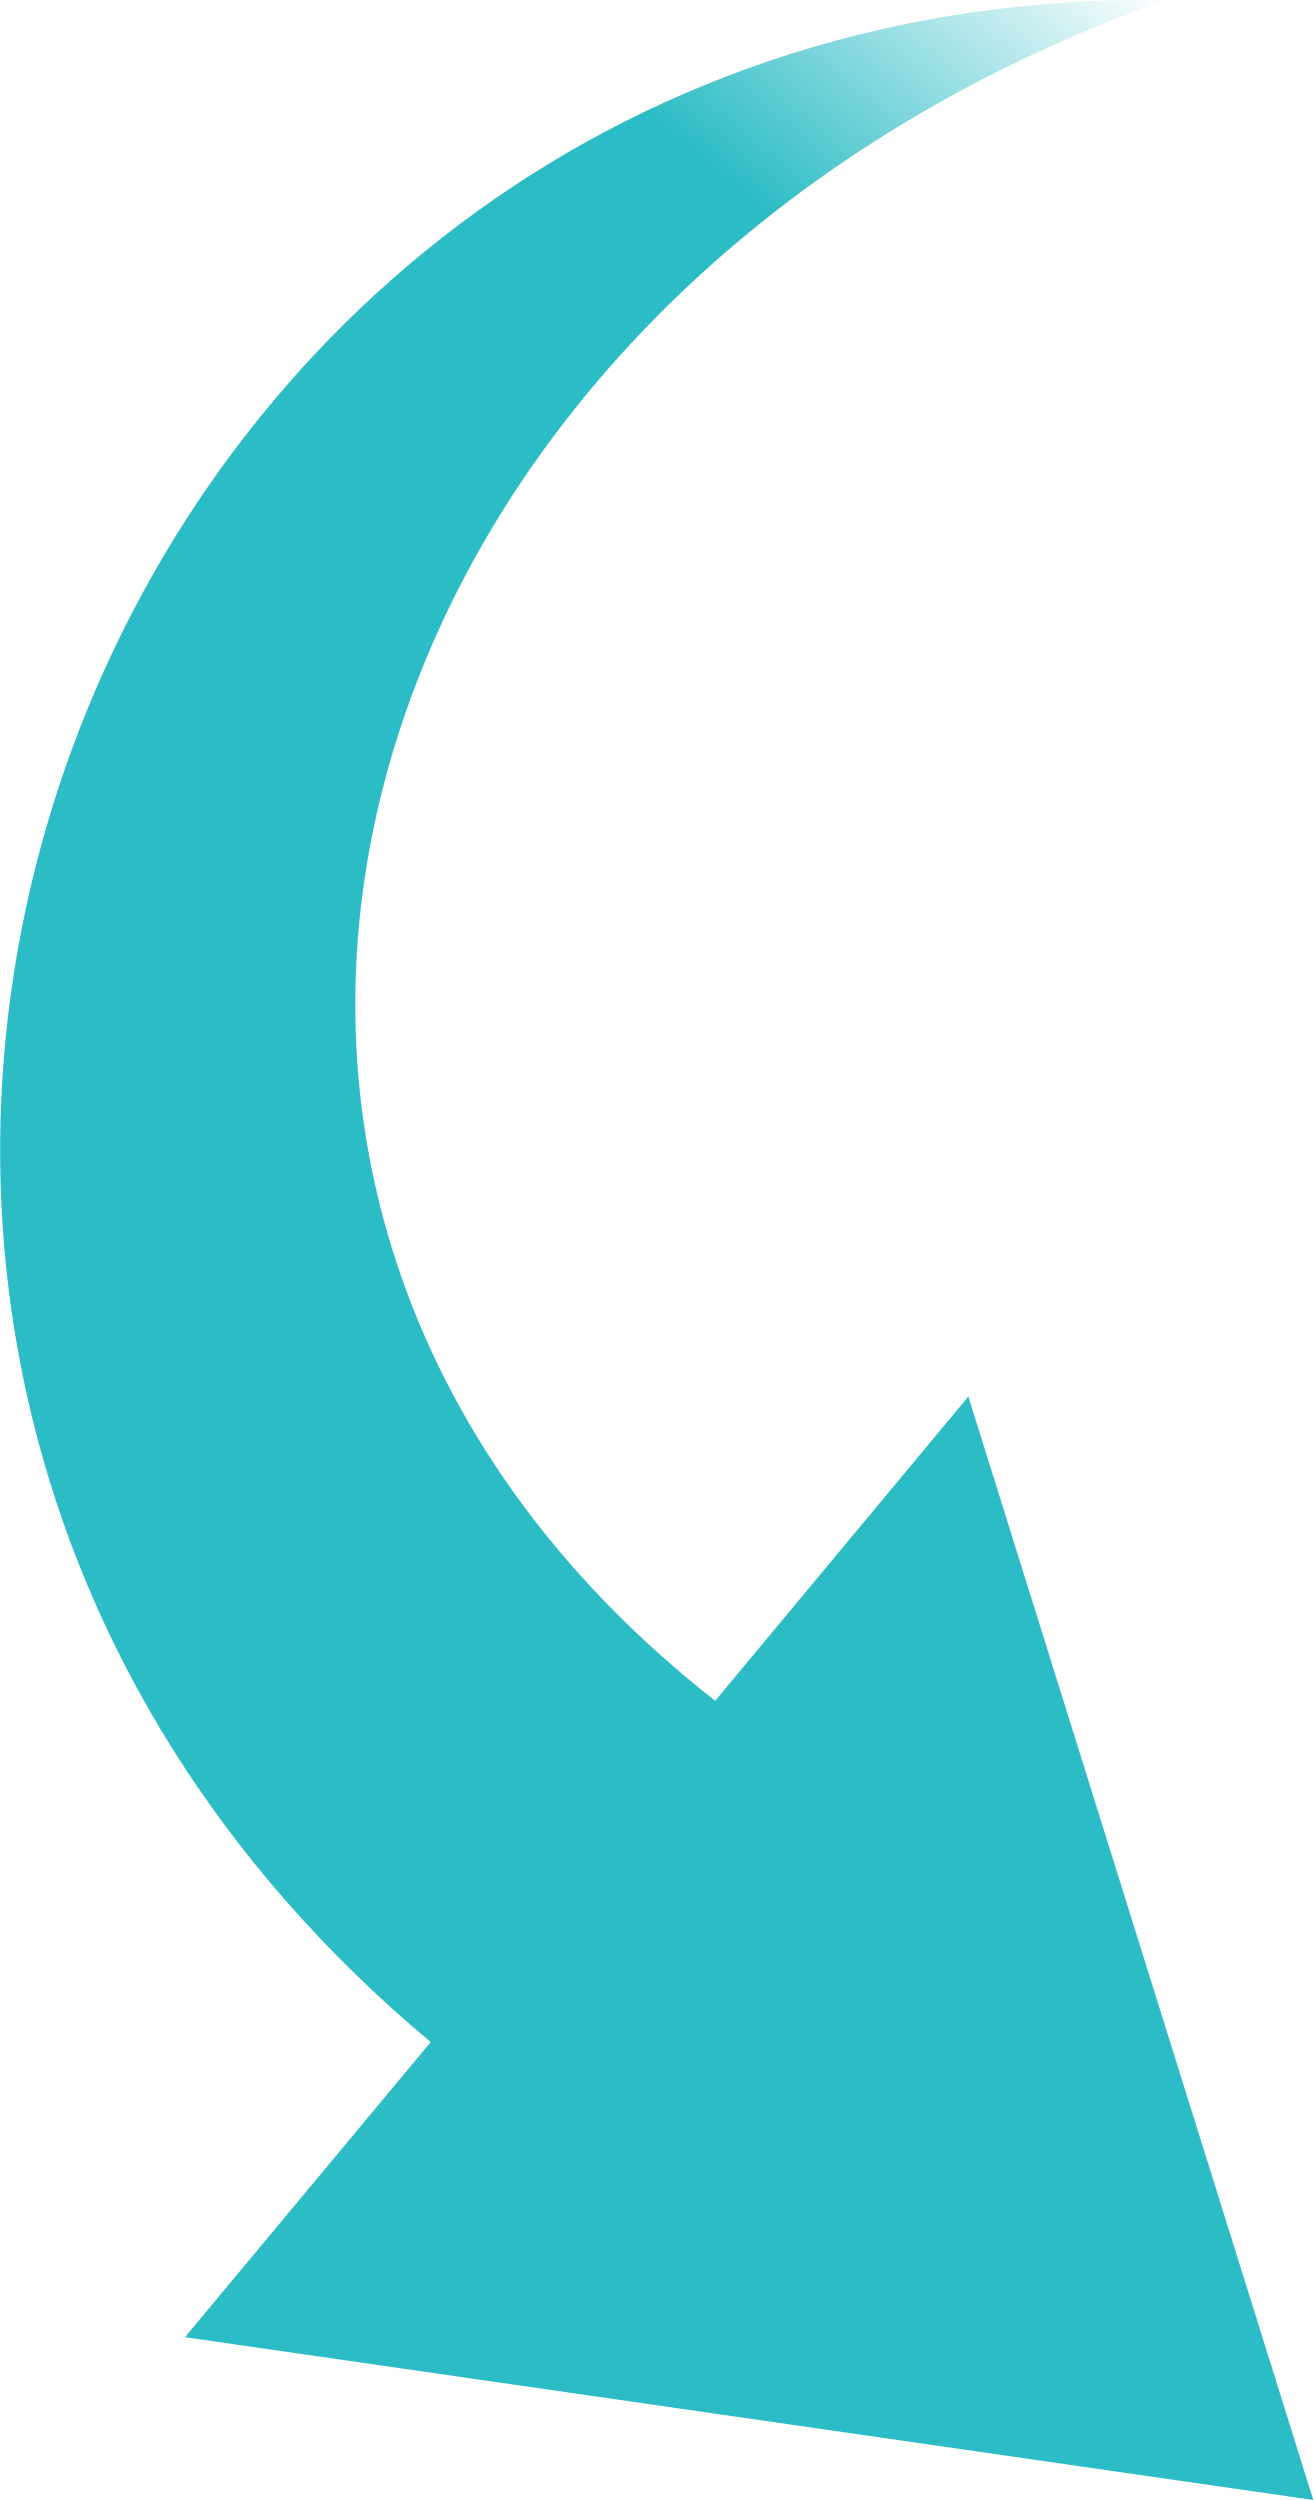
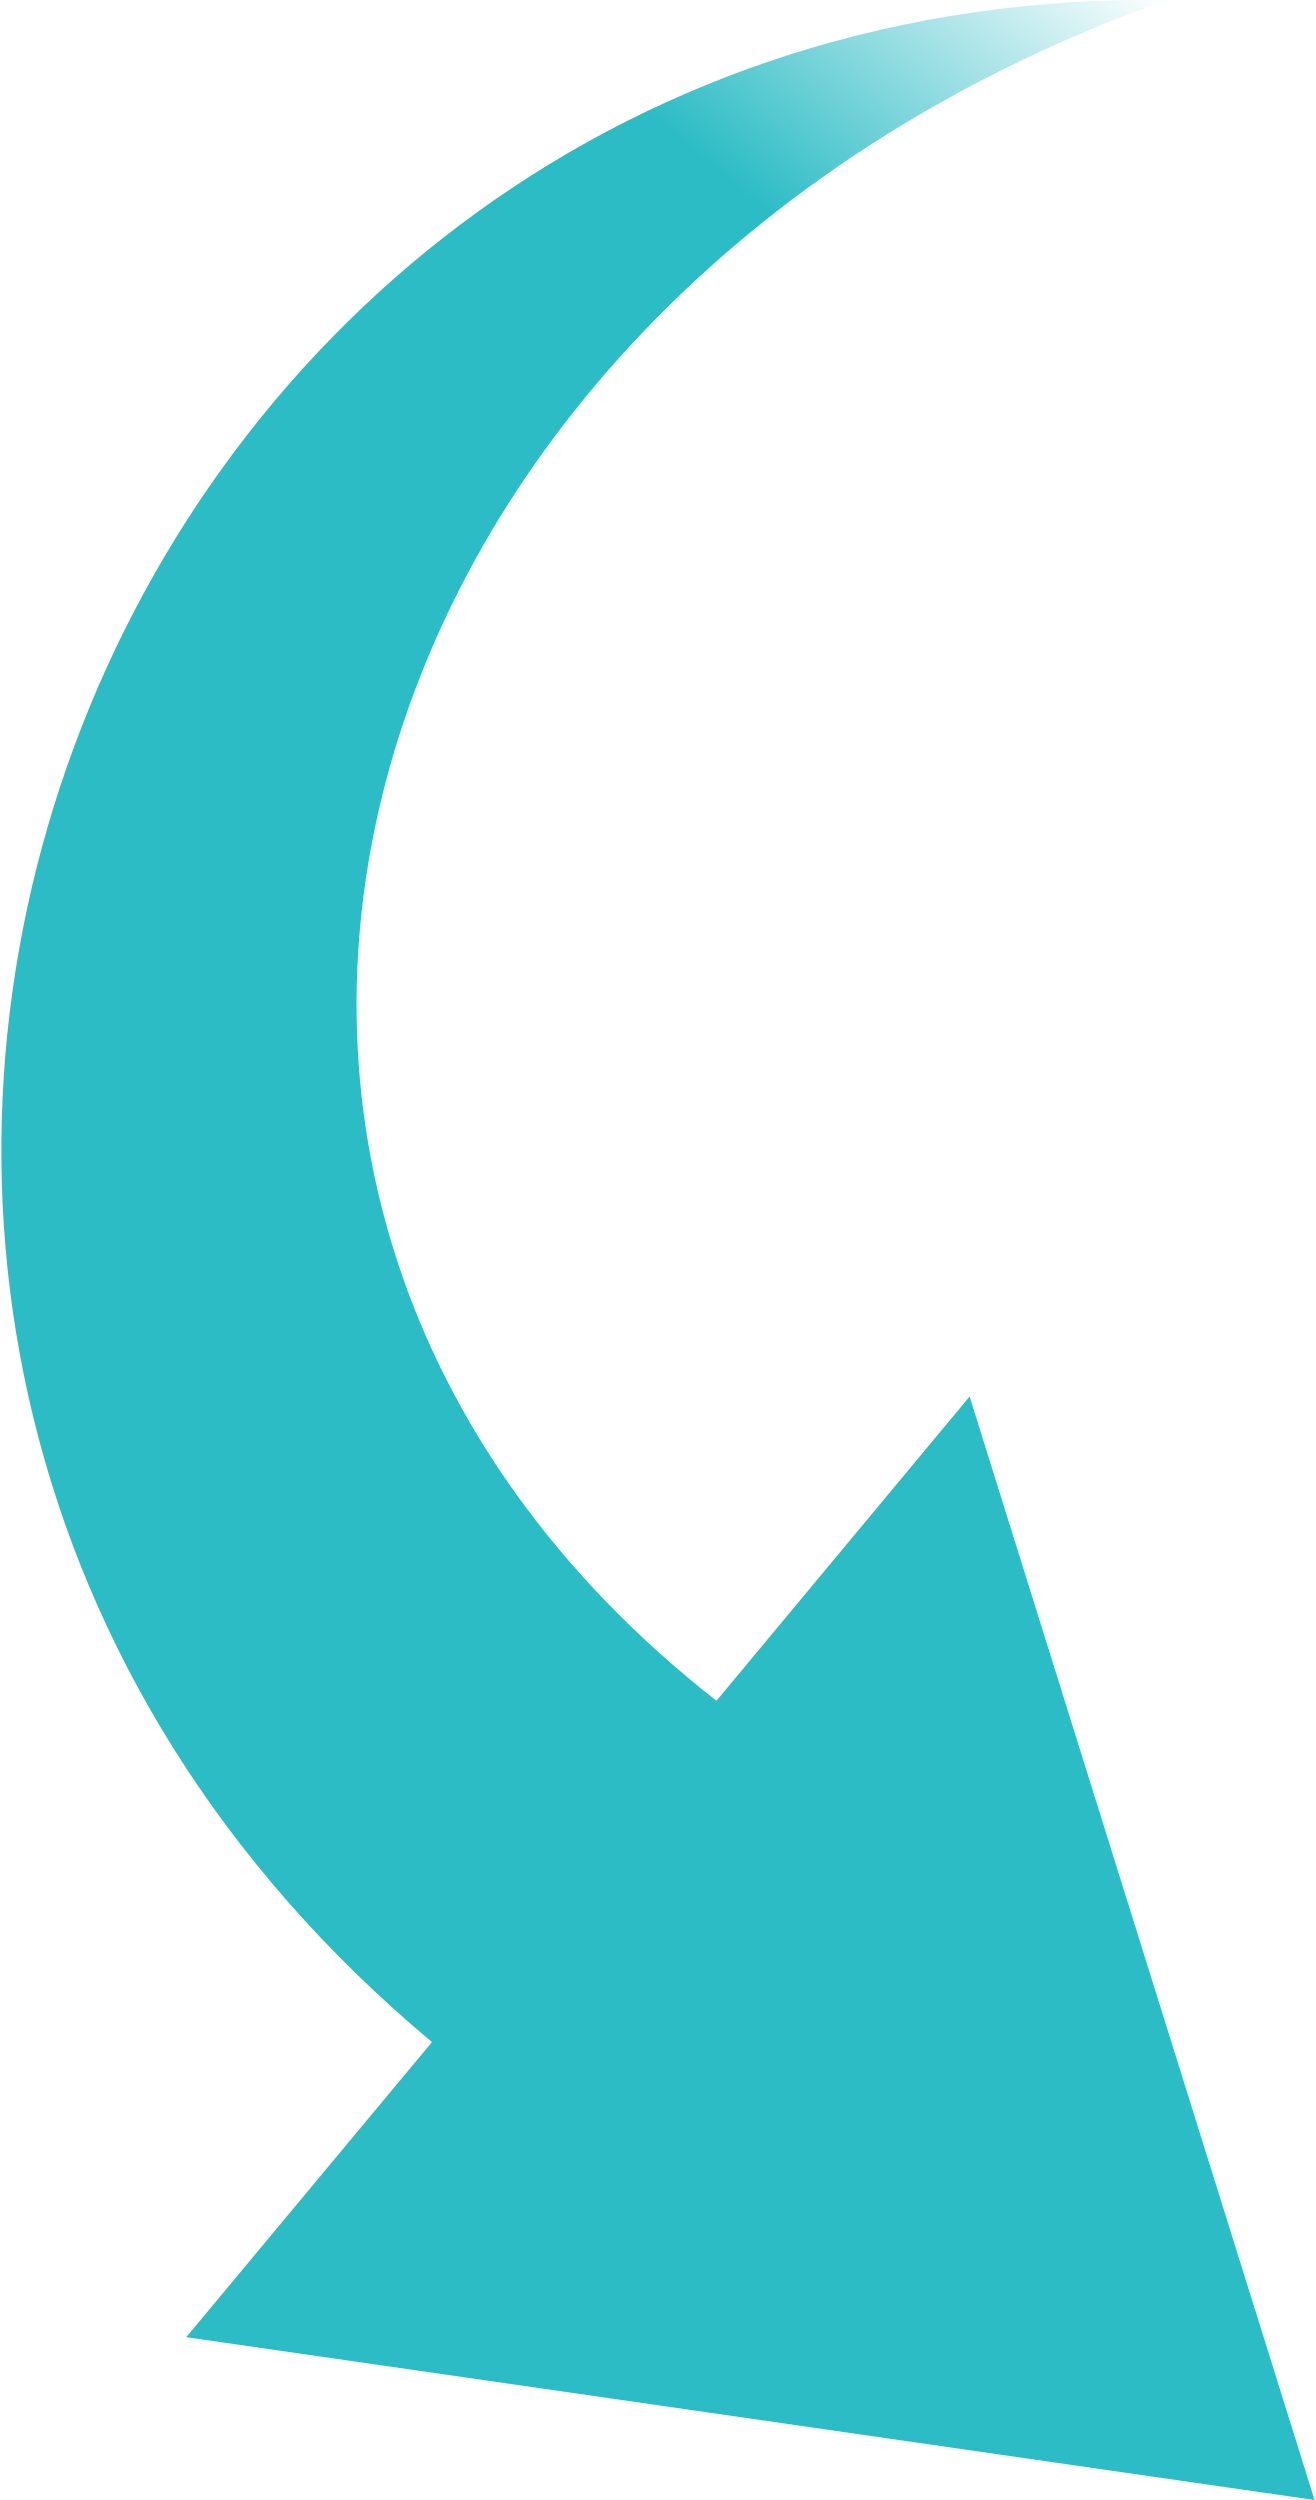
- <svg xmlns="http://www.w3.org/2000/svg" width="83" height="158" viewBox="0 0 83 158">
+ <svg xmlns="http://www.w3.org/2000/svg" width="50" height="95" viewBox="0 0 83 158">
  <defs>
    <linearGradient id="a" x1="-345.53" y1="673.23" x2="-345.53" y2="669.13" gradientTransform="matrix(-7.13, -5.93, -4.17, 5, 429.71, -5370.44)" gradientUnits="userSpaceOnUse">
      <stop offset="0" stop-color="#2cbcc5" />
      <stop offset="1" stop-color="#2cbcc5" stop-opacity="0" />
    </linearGradient>
  </defs>
  <path d="M73.69,0C5.66-.94-27,83.71,27.22,129.06L11.69,147.71,83,158,61.2,88.26l-16,19.23C4.36,75.47,21.33,18.53,73.69,0Z" fill="url(#a)" />
</svg>
